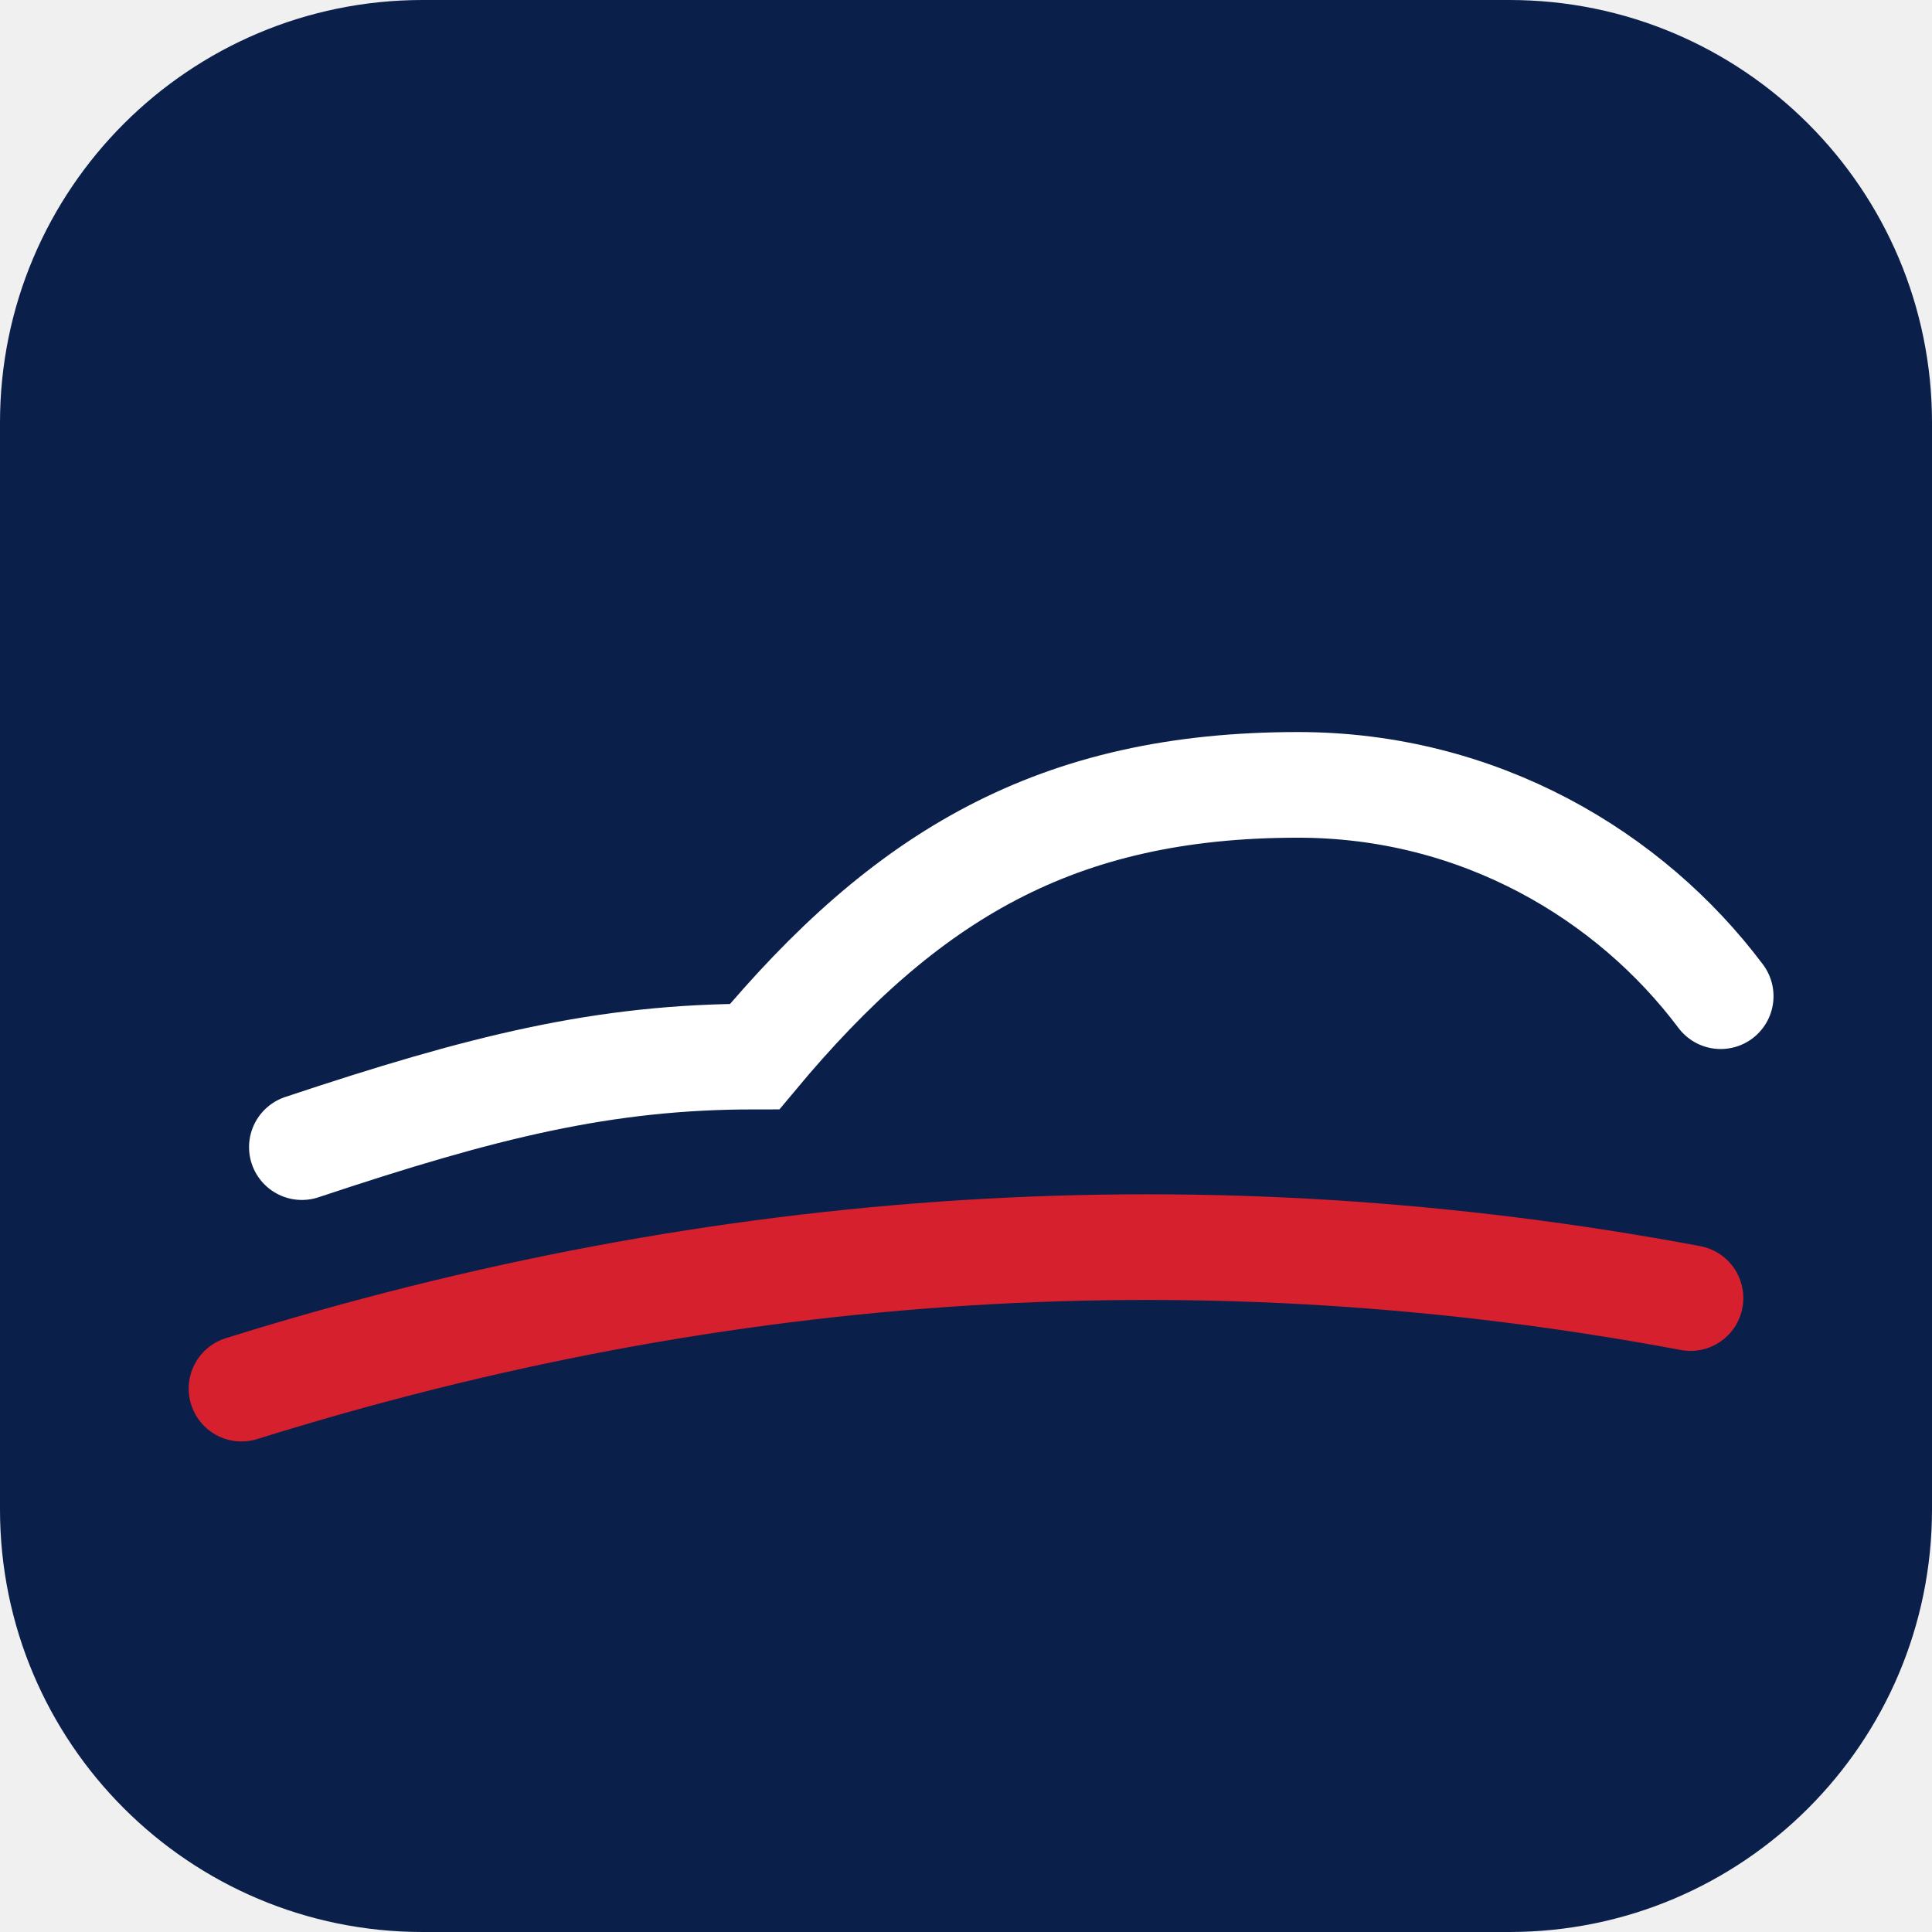
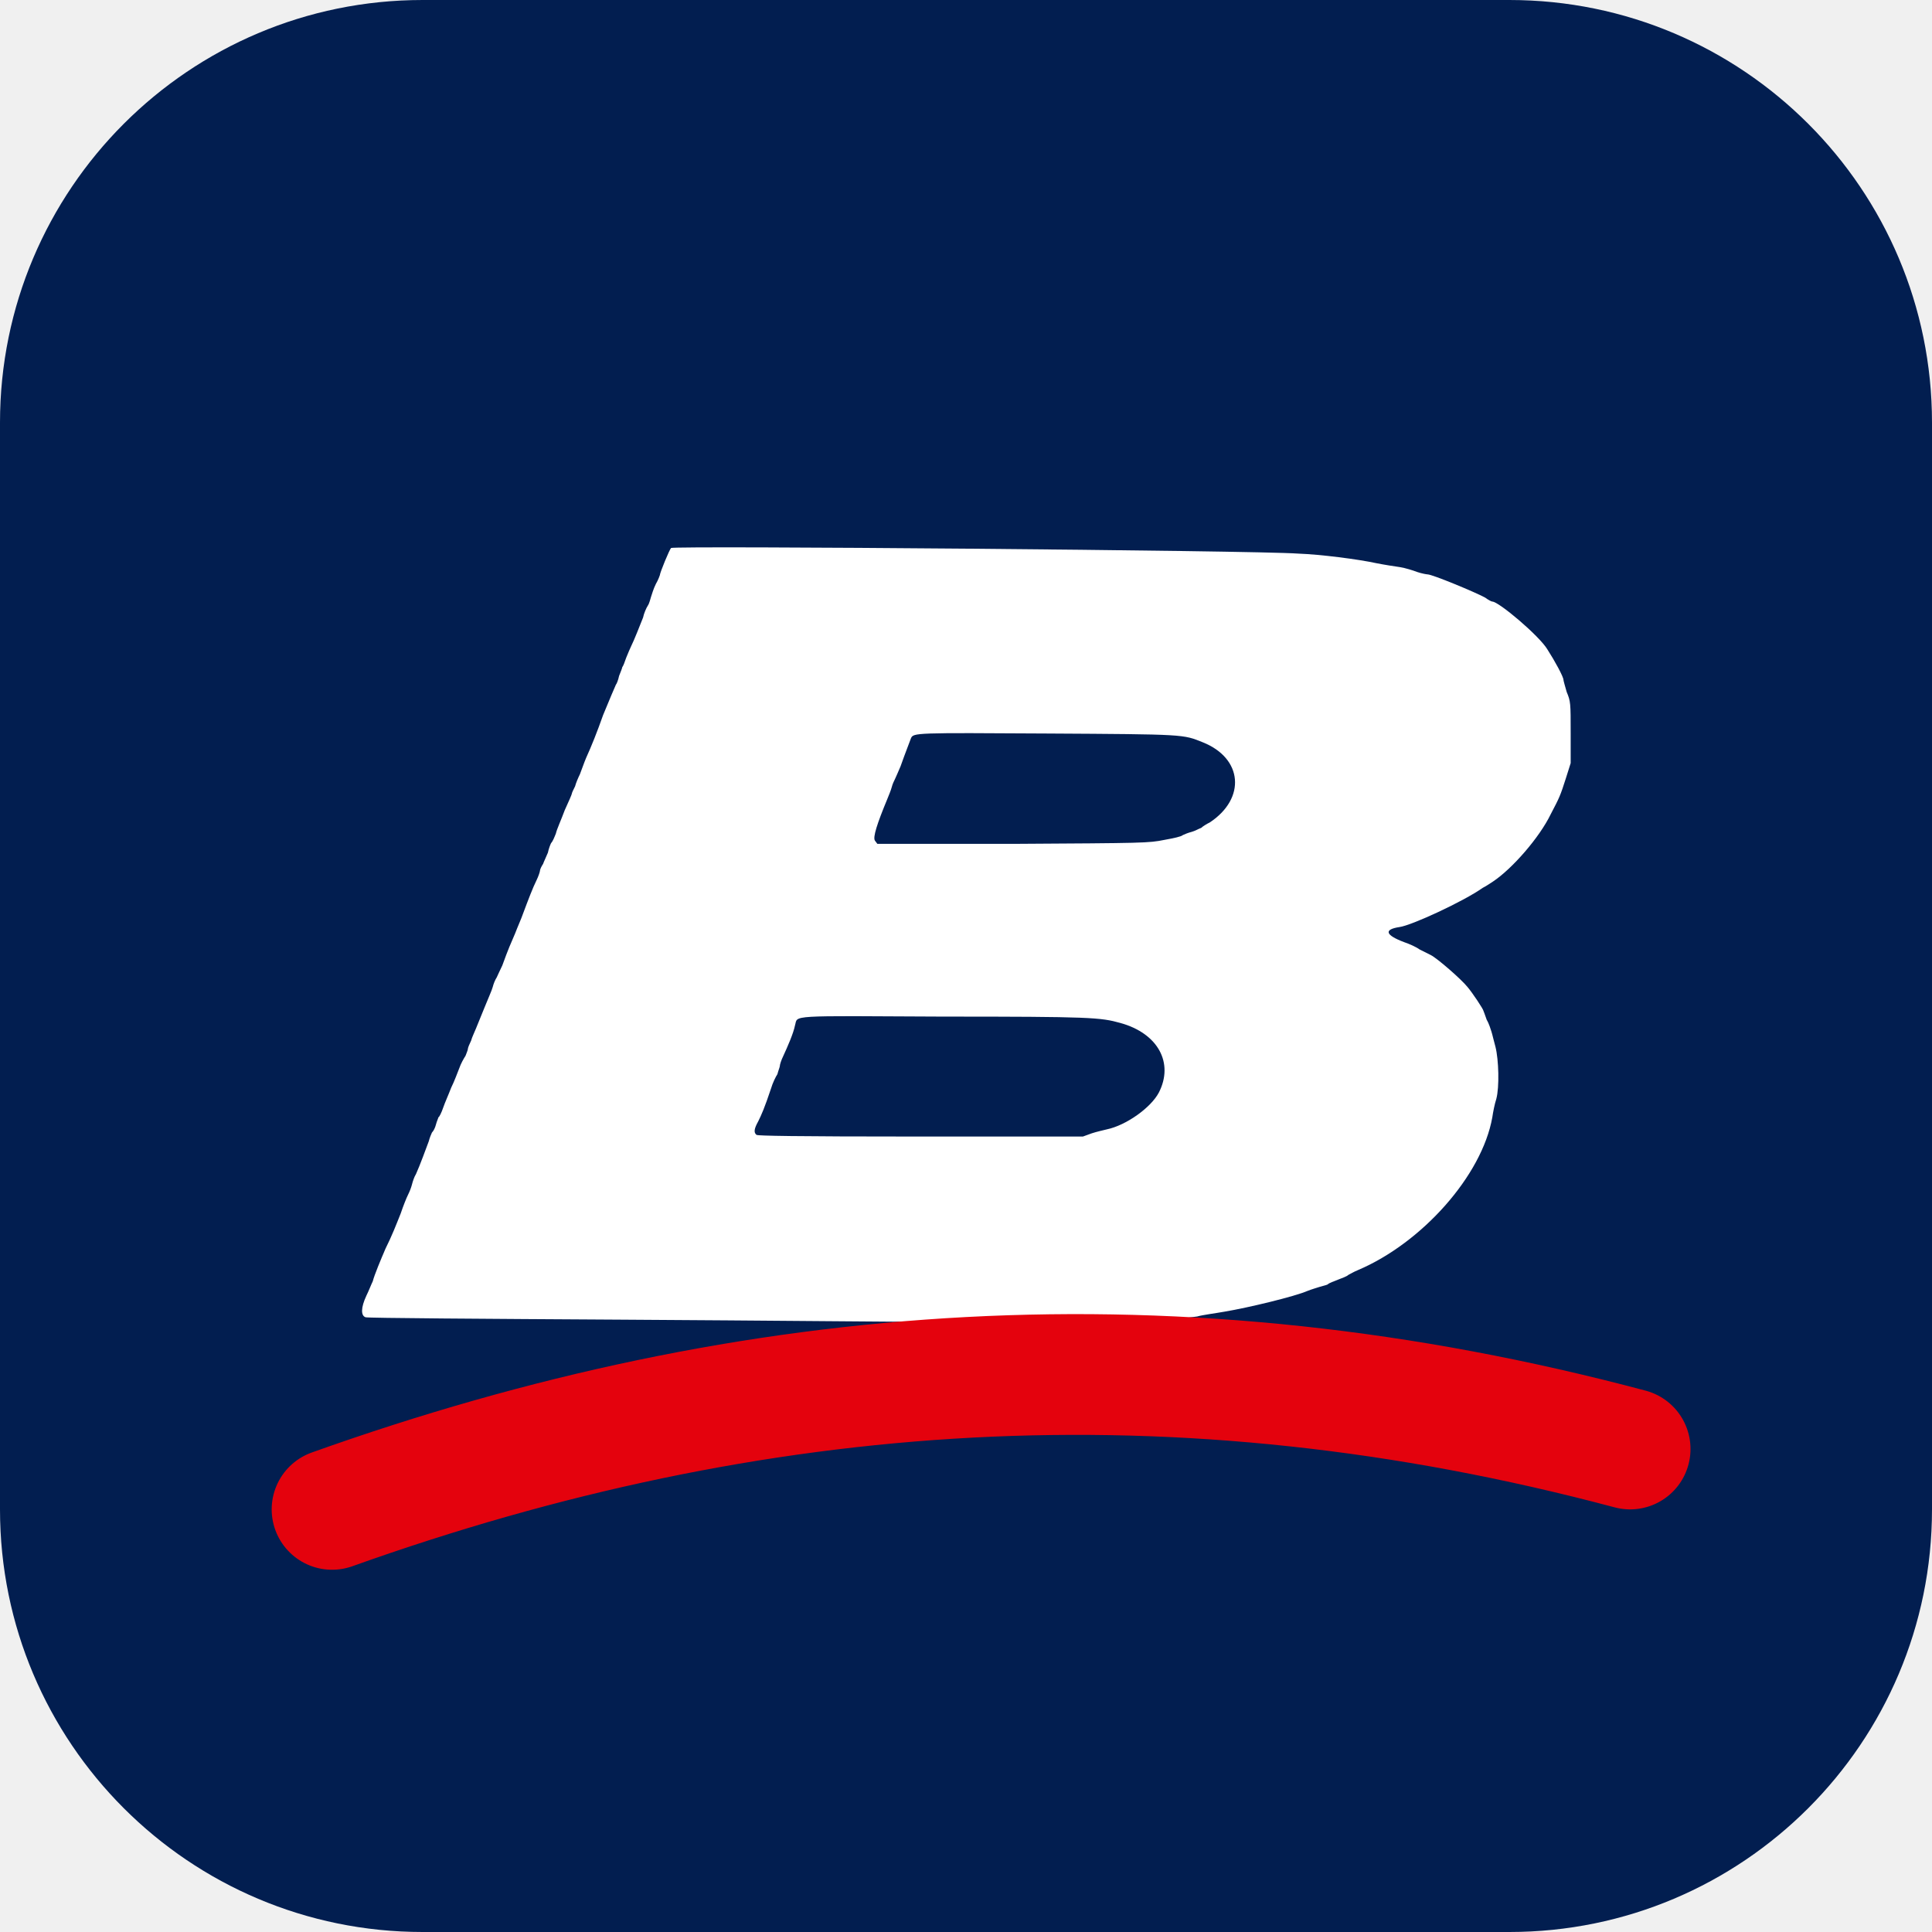
<svg xmlns="http://www.w3.org/2000/svg" viewBox="0 0 64 64">
-   <rect width="64" height="64" rx="14" fill="#0b1f4b" />
-   <path d="M10 38c6-2 10-3 15-3 5-6 10-9 18-9 6 0 11 3 14 7" fill="none" stroke="#fff" stroke-width="3.5" stroke-linecap="round" />
-   <path d="M8 46c16-5 32-6 48-3" fill="none" stroke="#d6202e" stroke-width="3.5" stroke-linecap="round" />
+   <rect width="64" height="64" rx="14" fill="#021E50" />
+   <g transform="translate(4.64 -6.88) scale(0.2649)">
+     <path fill="#FFFFFF" d="M103.1 191.3c-6.1 0-25.3-.2-42.7-.3c-17.4-.1-31.9-.2-32.2-.3c-.6-.2-.6-1.2 .1-2.7c.3-.6 .6-1.4 .8-1.8c.2-.8 1-2.7 1.6-4.1c.8-1.6 1.3-2.9 1.9-4.4c.3-.9 .7-1.9 .9-2.3c.2-.4 .4-.9 .5-1.3c.1-.4 .3-1 .5-1.3c.5-1.1 1.3-3.3 1.6-4.1c.1-.4 .3-.9 .4-1.1c.2-.2 .4-.6 .5-1c.1-.4 .3-.8 .3-.9c.1 0 .4-.6 .6-1.2c.2-.6 .7-1.7 1-2.5c.4-.8 .8-1.9 1-2.4c.2-.6 .6-1.3 .8-1.6c.1-.3 .3-.7 .3-.9c0-.1 .2-.6 .4-1c.1-.4 .4-1 .6-1.5c.2-.5 .7-1.7 1.1-2.7c.4-1 .9-2.1 1-2.5c.1-.4 .3-.9 .5-1.2c.1-.2 .4-.9 .7-1.5c.8-2.2 1-2.6 1.6-4c.3-.8 .8-1.9 1-2.5c.6-1.6 1.2-3.2 1.7-4.2c.2-.4 .4-1 .4-1.1c0-.2 .2-.6 .4-.9c.1-.3 .4-.9 .6-1.4c.1-.5 .3-1 .4-1.2c.2-.2 .4-.7 .6-1.2c.1-.5 .7-1.8 1.1-2.9c.5-1.1 .9-2 .9-2.1c0-.1 .2-.5 .4-.9c.1-.4 .4-1.1 .6-1.5c.2-.5 .5-1.4 .8-2.1c.6-1.3 1.4-3.3 2.1-5.3c.7-1.7 1.5-3.6 1.6-3.8c.1-.1 .3-.6 .4-1.1c.2-.5 .4-1 .4-1.1c.1-.1 .3-.6 .5-1.2c.2-.5 .5-1.2 .6-1.4c.4-.8 1.1-2.6 1.5-3.6c.1-.5 .4-1.2 .6-1.5c.2-.3 .3-.8 .4-1.1c.1-.3 .3-1 .6-1.6c.3-.5 .5-1.1 .5-1.1c0-.3 1.2-3.2 1.4-3.4c.3-.3 73 .3 78.4 .7c2.8 .1 7.5 .7 9.8 1.2c1 .2 2.3 .4 3 .5c.6 .1 1.6 .4 2.1 .6c.6 .2 1.2 .3 1.3 .3c.6 0 5.9 2.2 7.2 2.9c.4 .3 .8 .5 .9 .5c.8 0 5.9 4.3 6.9 6c.9 1.4 2 3.4 2 3.8c0 .1 .2 .8 .4 1.5c.5 1.2 .5 1.4 .5 5.1l0 3.8l-.6 1.9c-.7 2.2-.8 2.4-1.9 4.5c-1.4 2.9-4.8 6.8-7.2 8.4c-.3 .2-.9 .6-1.3 .8c-2.4 1.7-8.9 4.7-10.4 4.9c-2 .3-1.8 1 .6 1.9c.6 .2 1.5 .6 1.9 .9c.4 .2 1 .5 1.4 .7c.8 .4 3.8 3 4.6 4c.6 .7 2 2.8 2 3c0 0 .2 .5 .4 1.1c.3 .5 .5 1.2 .6 1.5c.1 .3 .3 1.2 .5 1.9c.4 1.6 .5 5 .1 6.5c-.2 .6-.4 1.6-.5 2.3c-1.3 7.3-8.8 15.7-16.8 19.1c-.5 .2-1 .5-1.2 .6c-.2 .2-.8 .4-1.3 .6c-.5 .2-1.1 .4-1.3 .6c-.2 .1-.7 .2-1 .3c-.3 .1-1 .3-1.5 .5c-1.6 .7-7.4 2.1-10.4 2.6c-1.1 .2-2.7 .4-3.4 .6c-1.4 .2-3.1 .4-9 .7c-2.8 .2-3.2 .2-20.1 0zM119 167.7c.6-.2 1.5-.4 1.9-.5c2.4-.5 5.5-2.7 6.5-4.6c1.9-3.7-.1-7.4-4.8-8.7c-2.5-.7-3.7-.8-22.2-.8c-19.7-.1-18.1-.2-18.5 1.1c-.2 1-.9 2.6-1.5 3.9c-.2 .4-.4 1-.4 1.2c0 .1-.2 .6-.3 1c-.2 .3-.6 1.1-.8 1.8c-.8 2.4-1.2 3.3-1.6 4.1c-.5 .9-.6 1.4-.2 1.7c.3 .1 4.2 .2 20.6 .2l20.2 0l1.1-.4zM128.1 131c1.1-.2 2.1-.4 2.3-.6c.2-.1 .7-.3 1.1-.4c.4-.1 .9-.4 1.2-.5c.2-.2 .7-.5 1.1-.7c4.5-3 4.1-8-.9-10c-2.5-1-2.1-1-19.5-1.1c-16.5-.1-16.7-.1-17 .6c-.1 .3-.7 1.8-1.3 3.5c-.3 .7-.6 1.4-.7 1.6c-.1 .2-.3 .6-.4 1c-.1 .4-.4 1.1-.6 1.6c-1.2 2.9-1.8 4.7-1.5 5.1l.3 .4l16.9 0c16.6-.1 17-.1 19-.5z" />
+   </g>
+   <path d="M11 50c14-5 28-6 43-2" fill="none" stroke="#E4020D" stroke-width="4" stroke-linecap="round" />
</svg>
